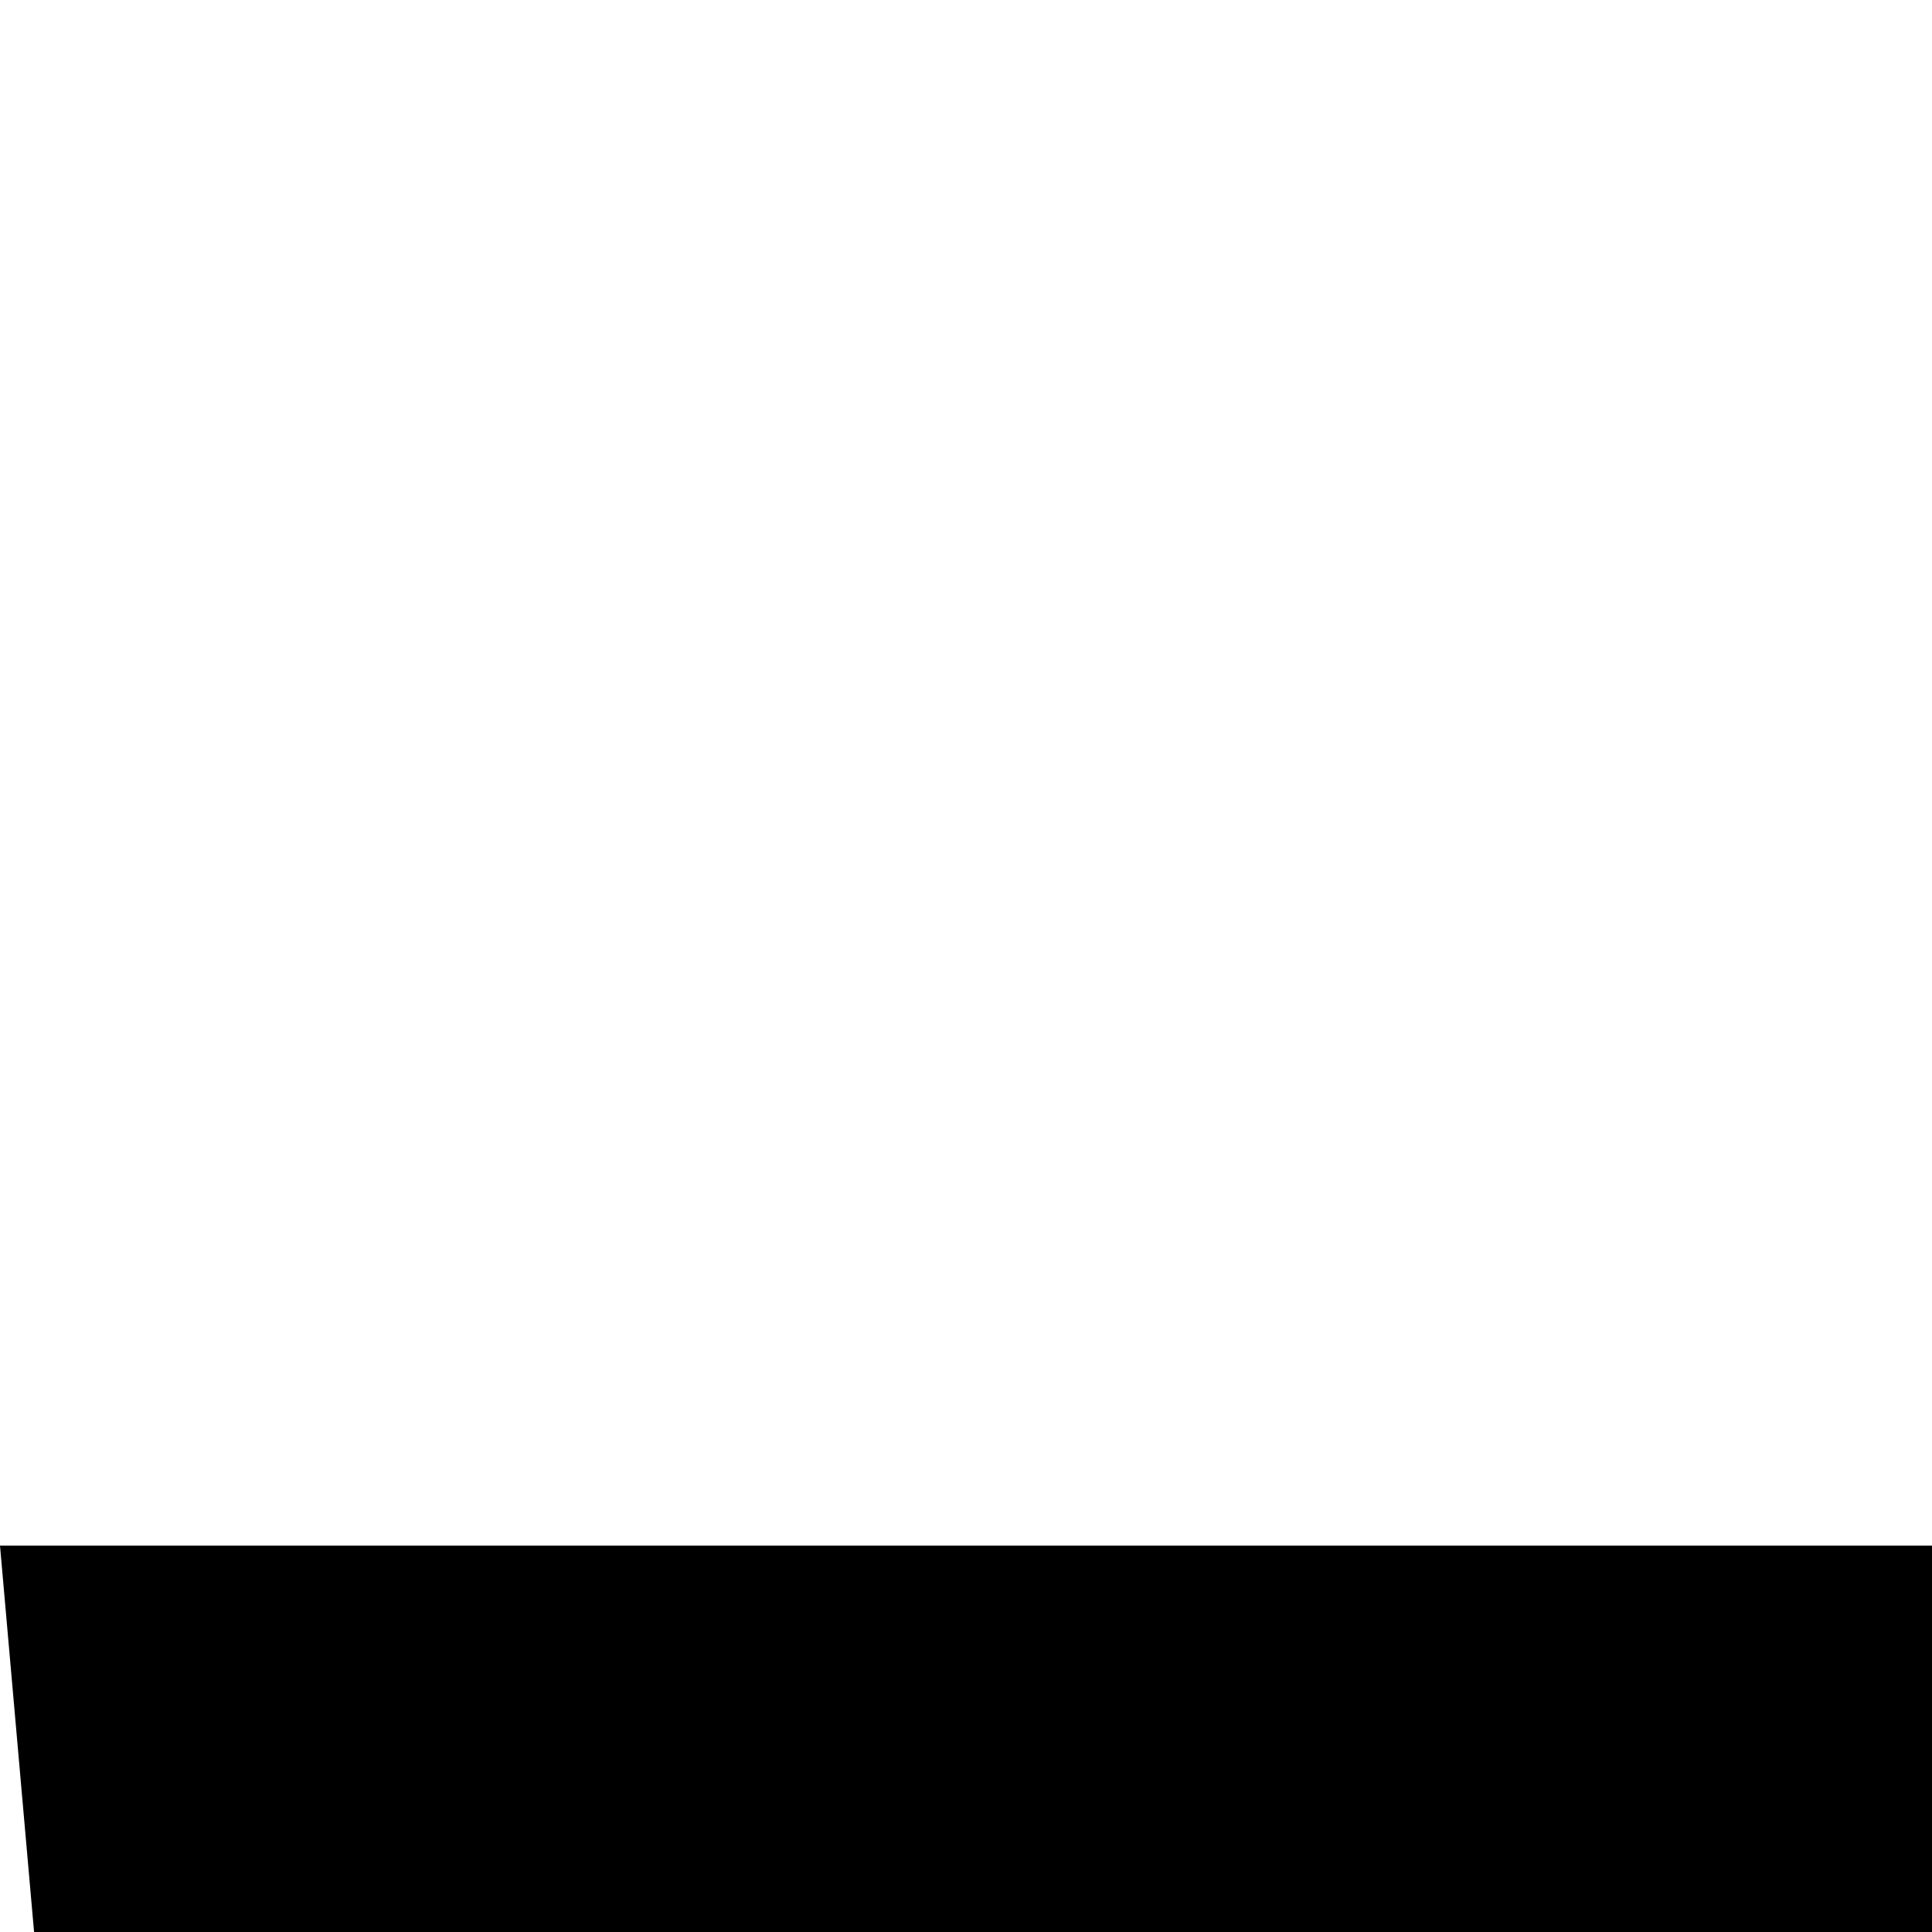
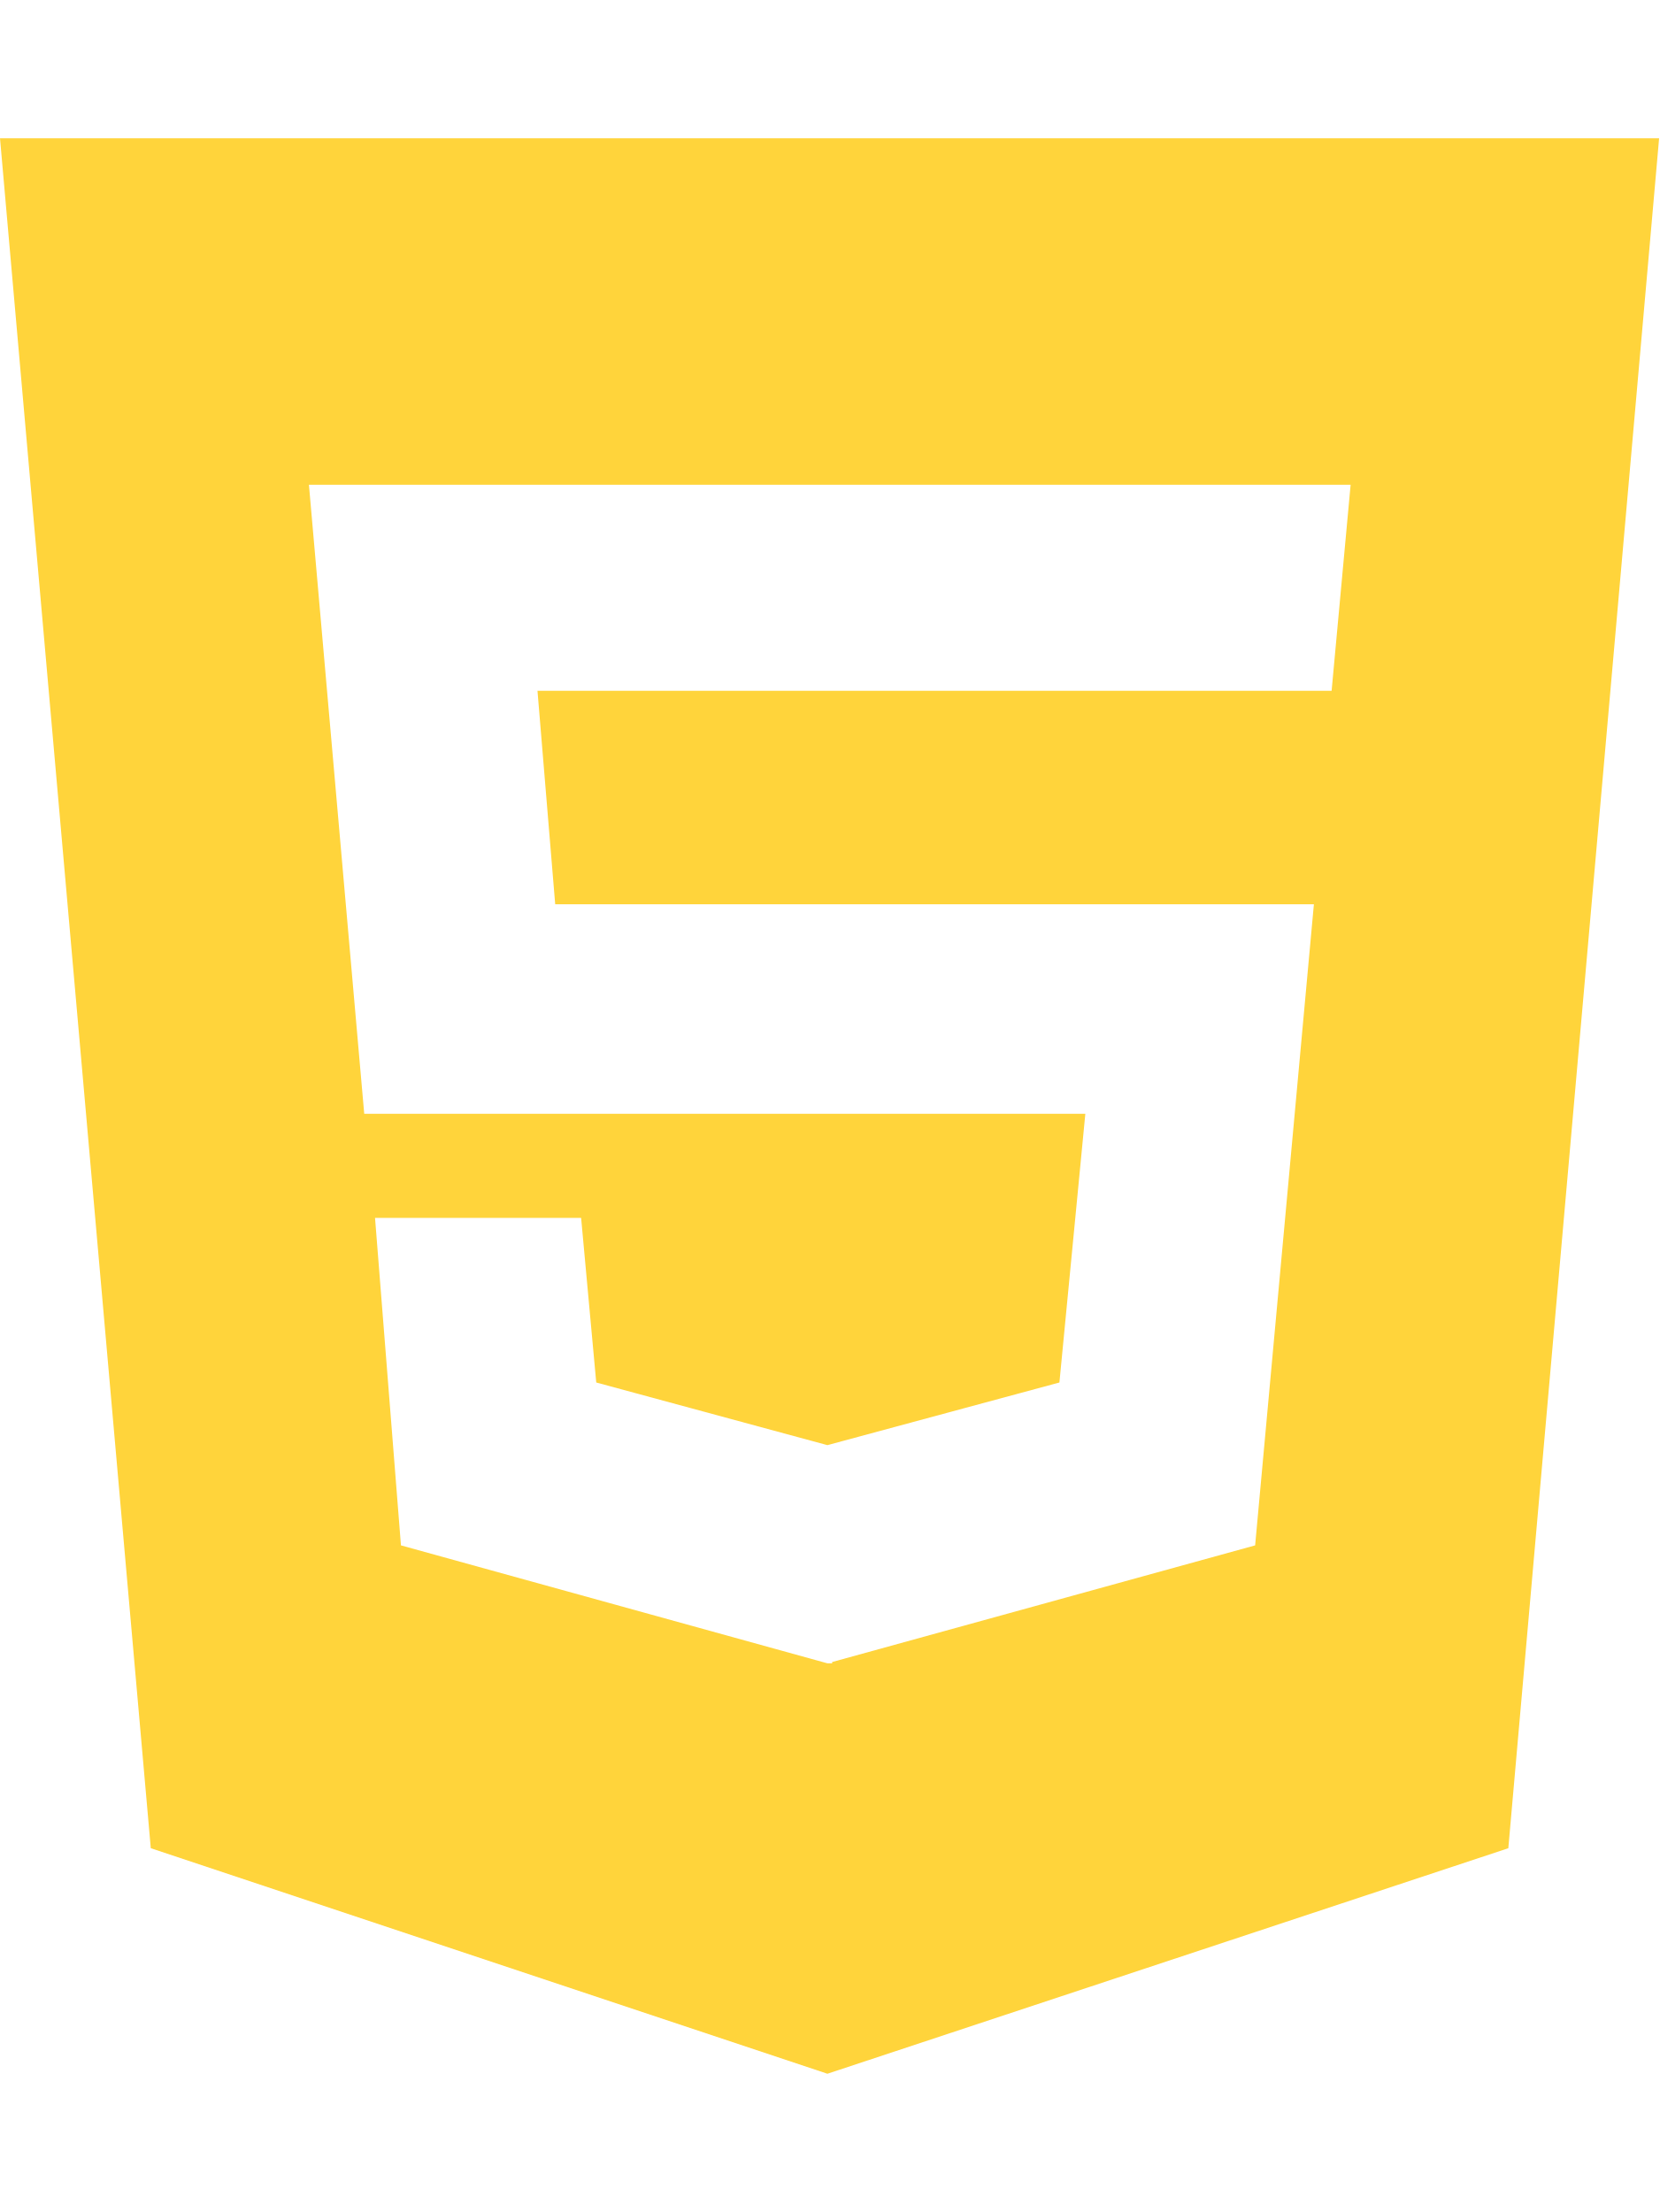
- <svg xmlns="http://www.w3.org/2000/svg" viewBox="0 0 40 40">
-   <path d="M0 32l34.9 395.8L191.5 480l157.6-52.2L384 32H0zm308.2 127.9H124.4l4.1 49.4h175.6l-13.6 148.4-97.9 27v.3h-1.1l-98.7-27.3-6-75.8h47.7L138 320l53.5 14.5 53.7-14.5 6-62.2H84.3L71.5 112.2h241.1l-4.4 47.7z" />
+ <svg xmlns="http://www.w3.org/2000/svg" height="14" width="10.5" viewBox="0 0 384 512">
+   <path fill="#FFD43B" d="M0 32l34.9 395.8L191.5 480l157.6-52.2L384 32H0zm308.2 127.9H124.4l4.1 49.4h175.6l-13.6 148.4-97.9 27v.3h-1.1l-98.7-27.3-6-75.8h47.7L138 320l53.5 14.5 53.7-14.5 6-62.2H84.3L71.5 112.2h241.1l-4.4 47.7z" />
</svg>
